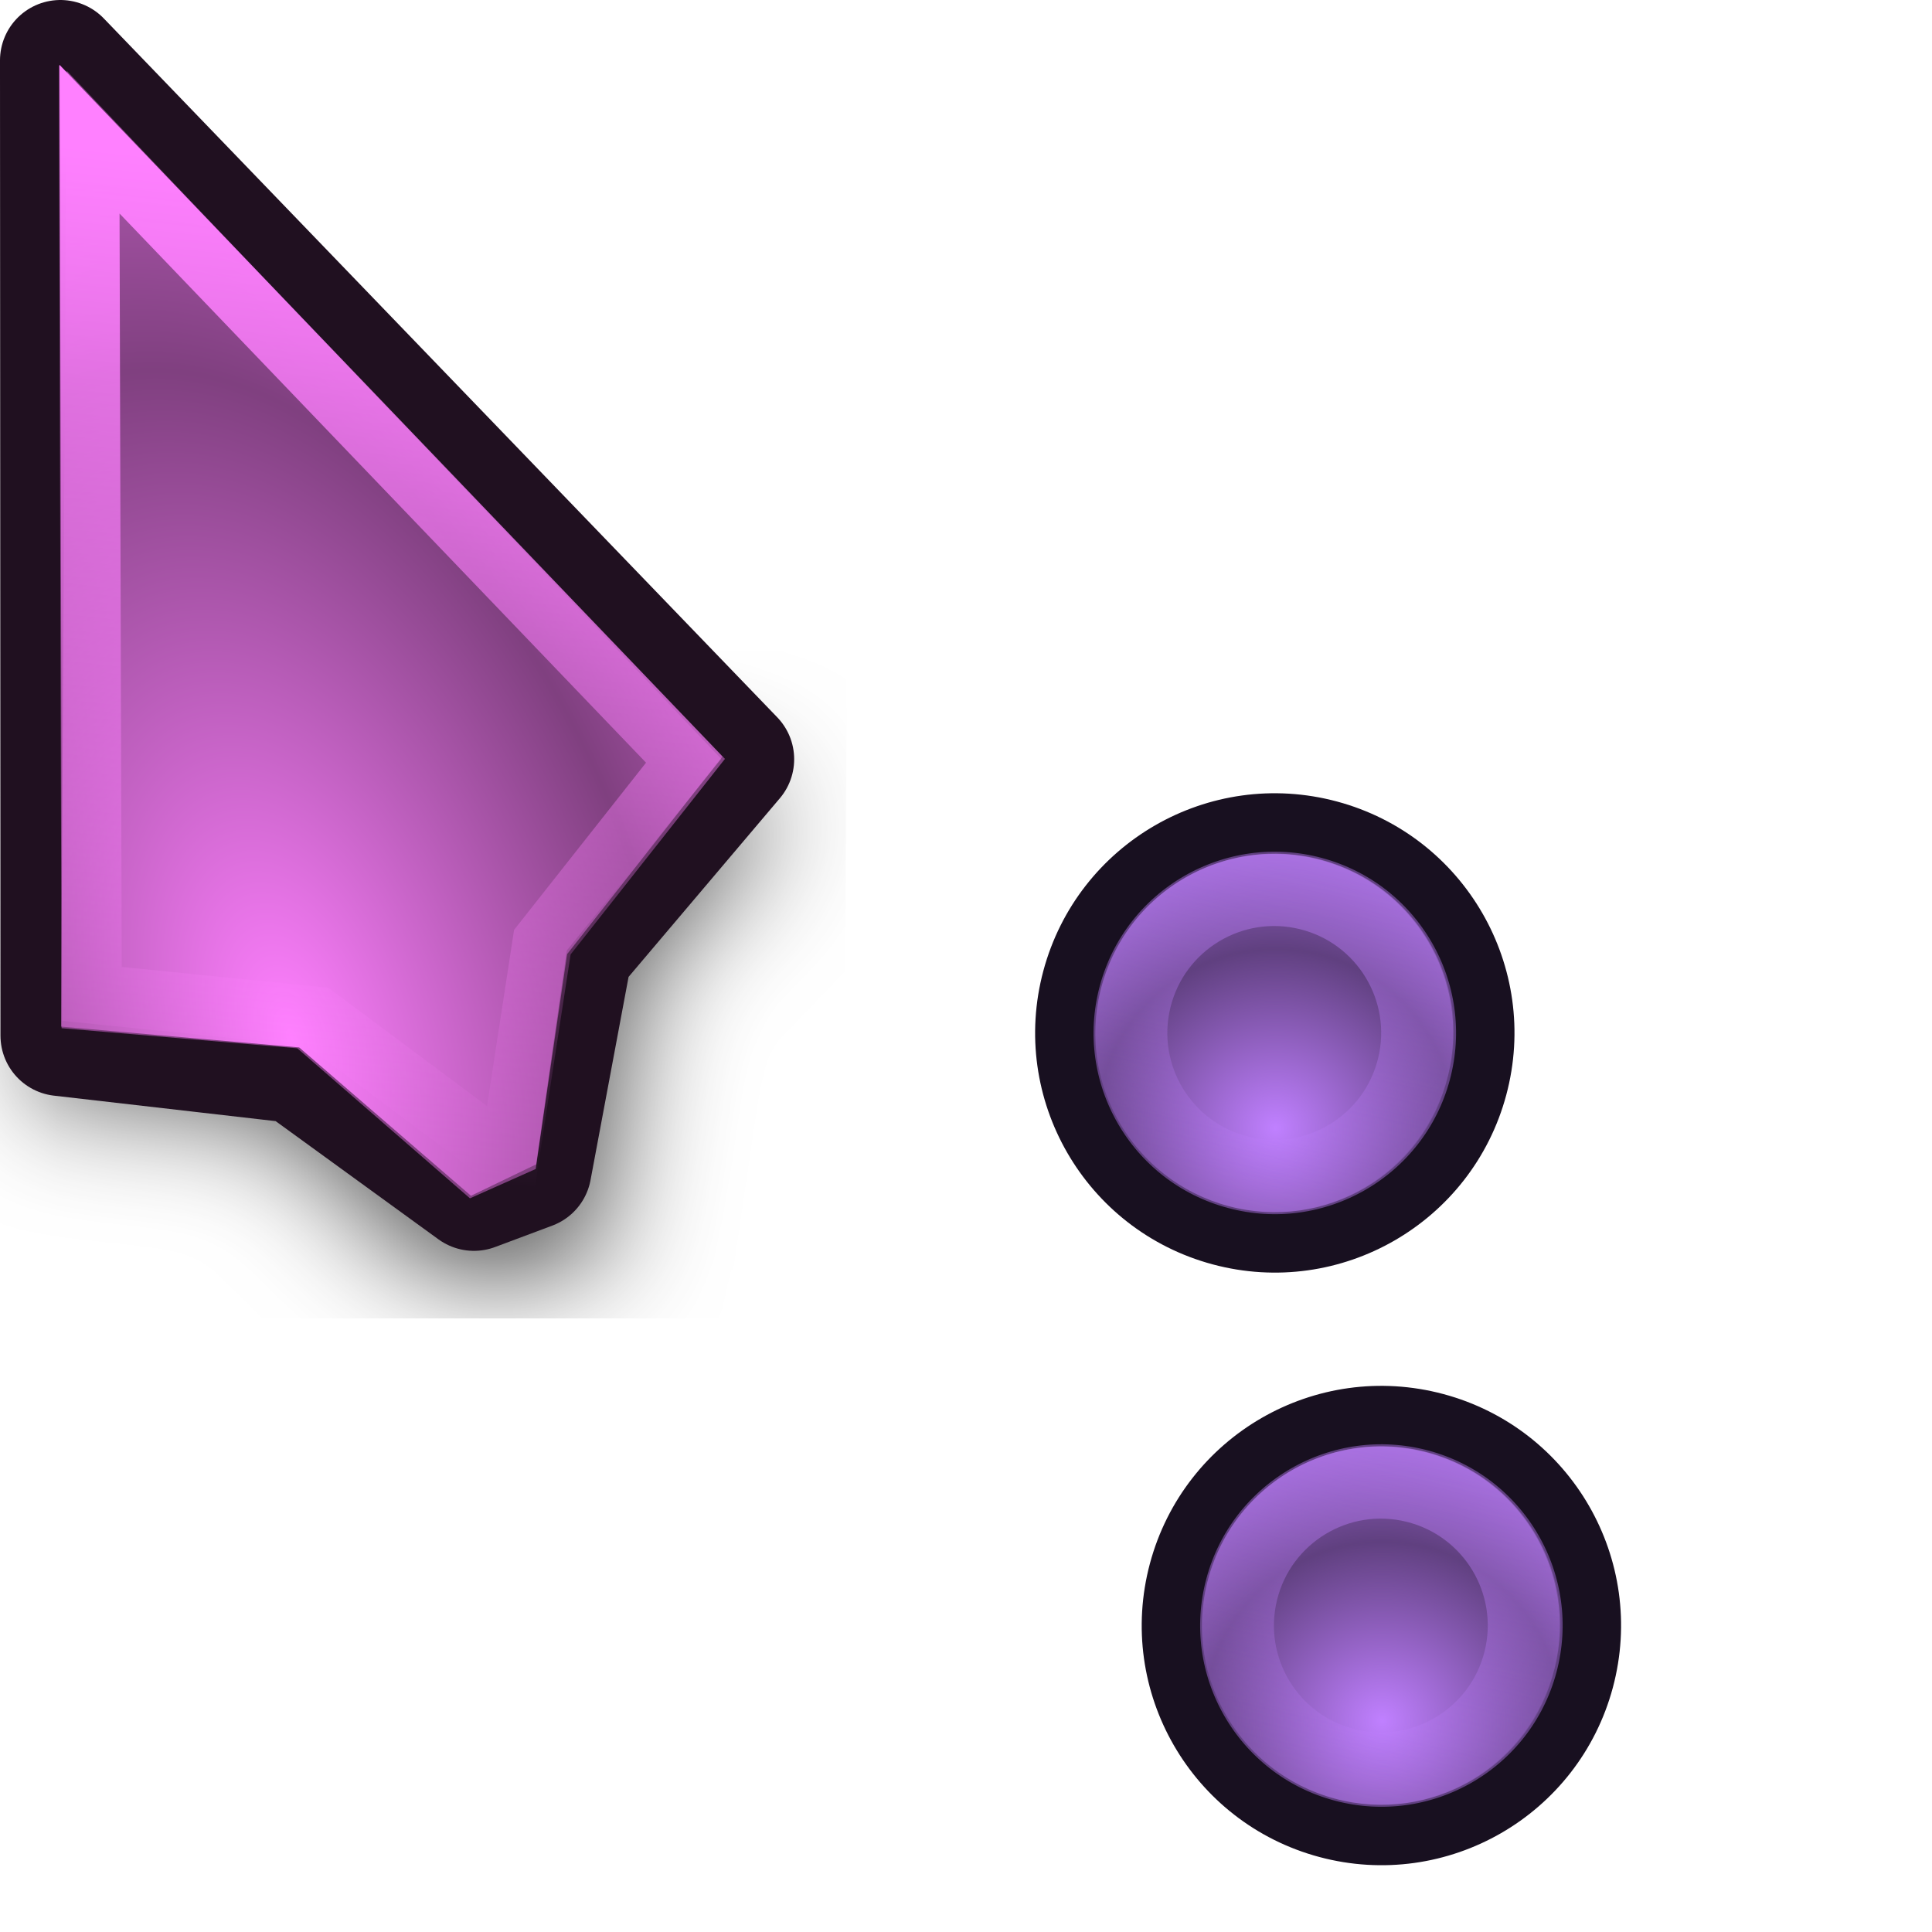
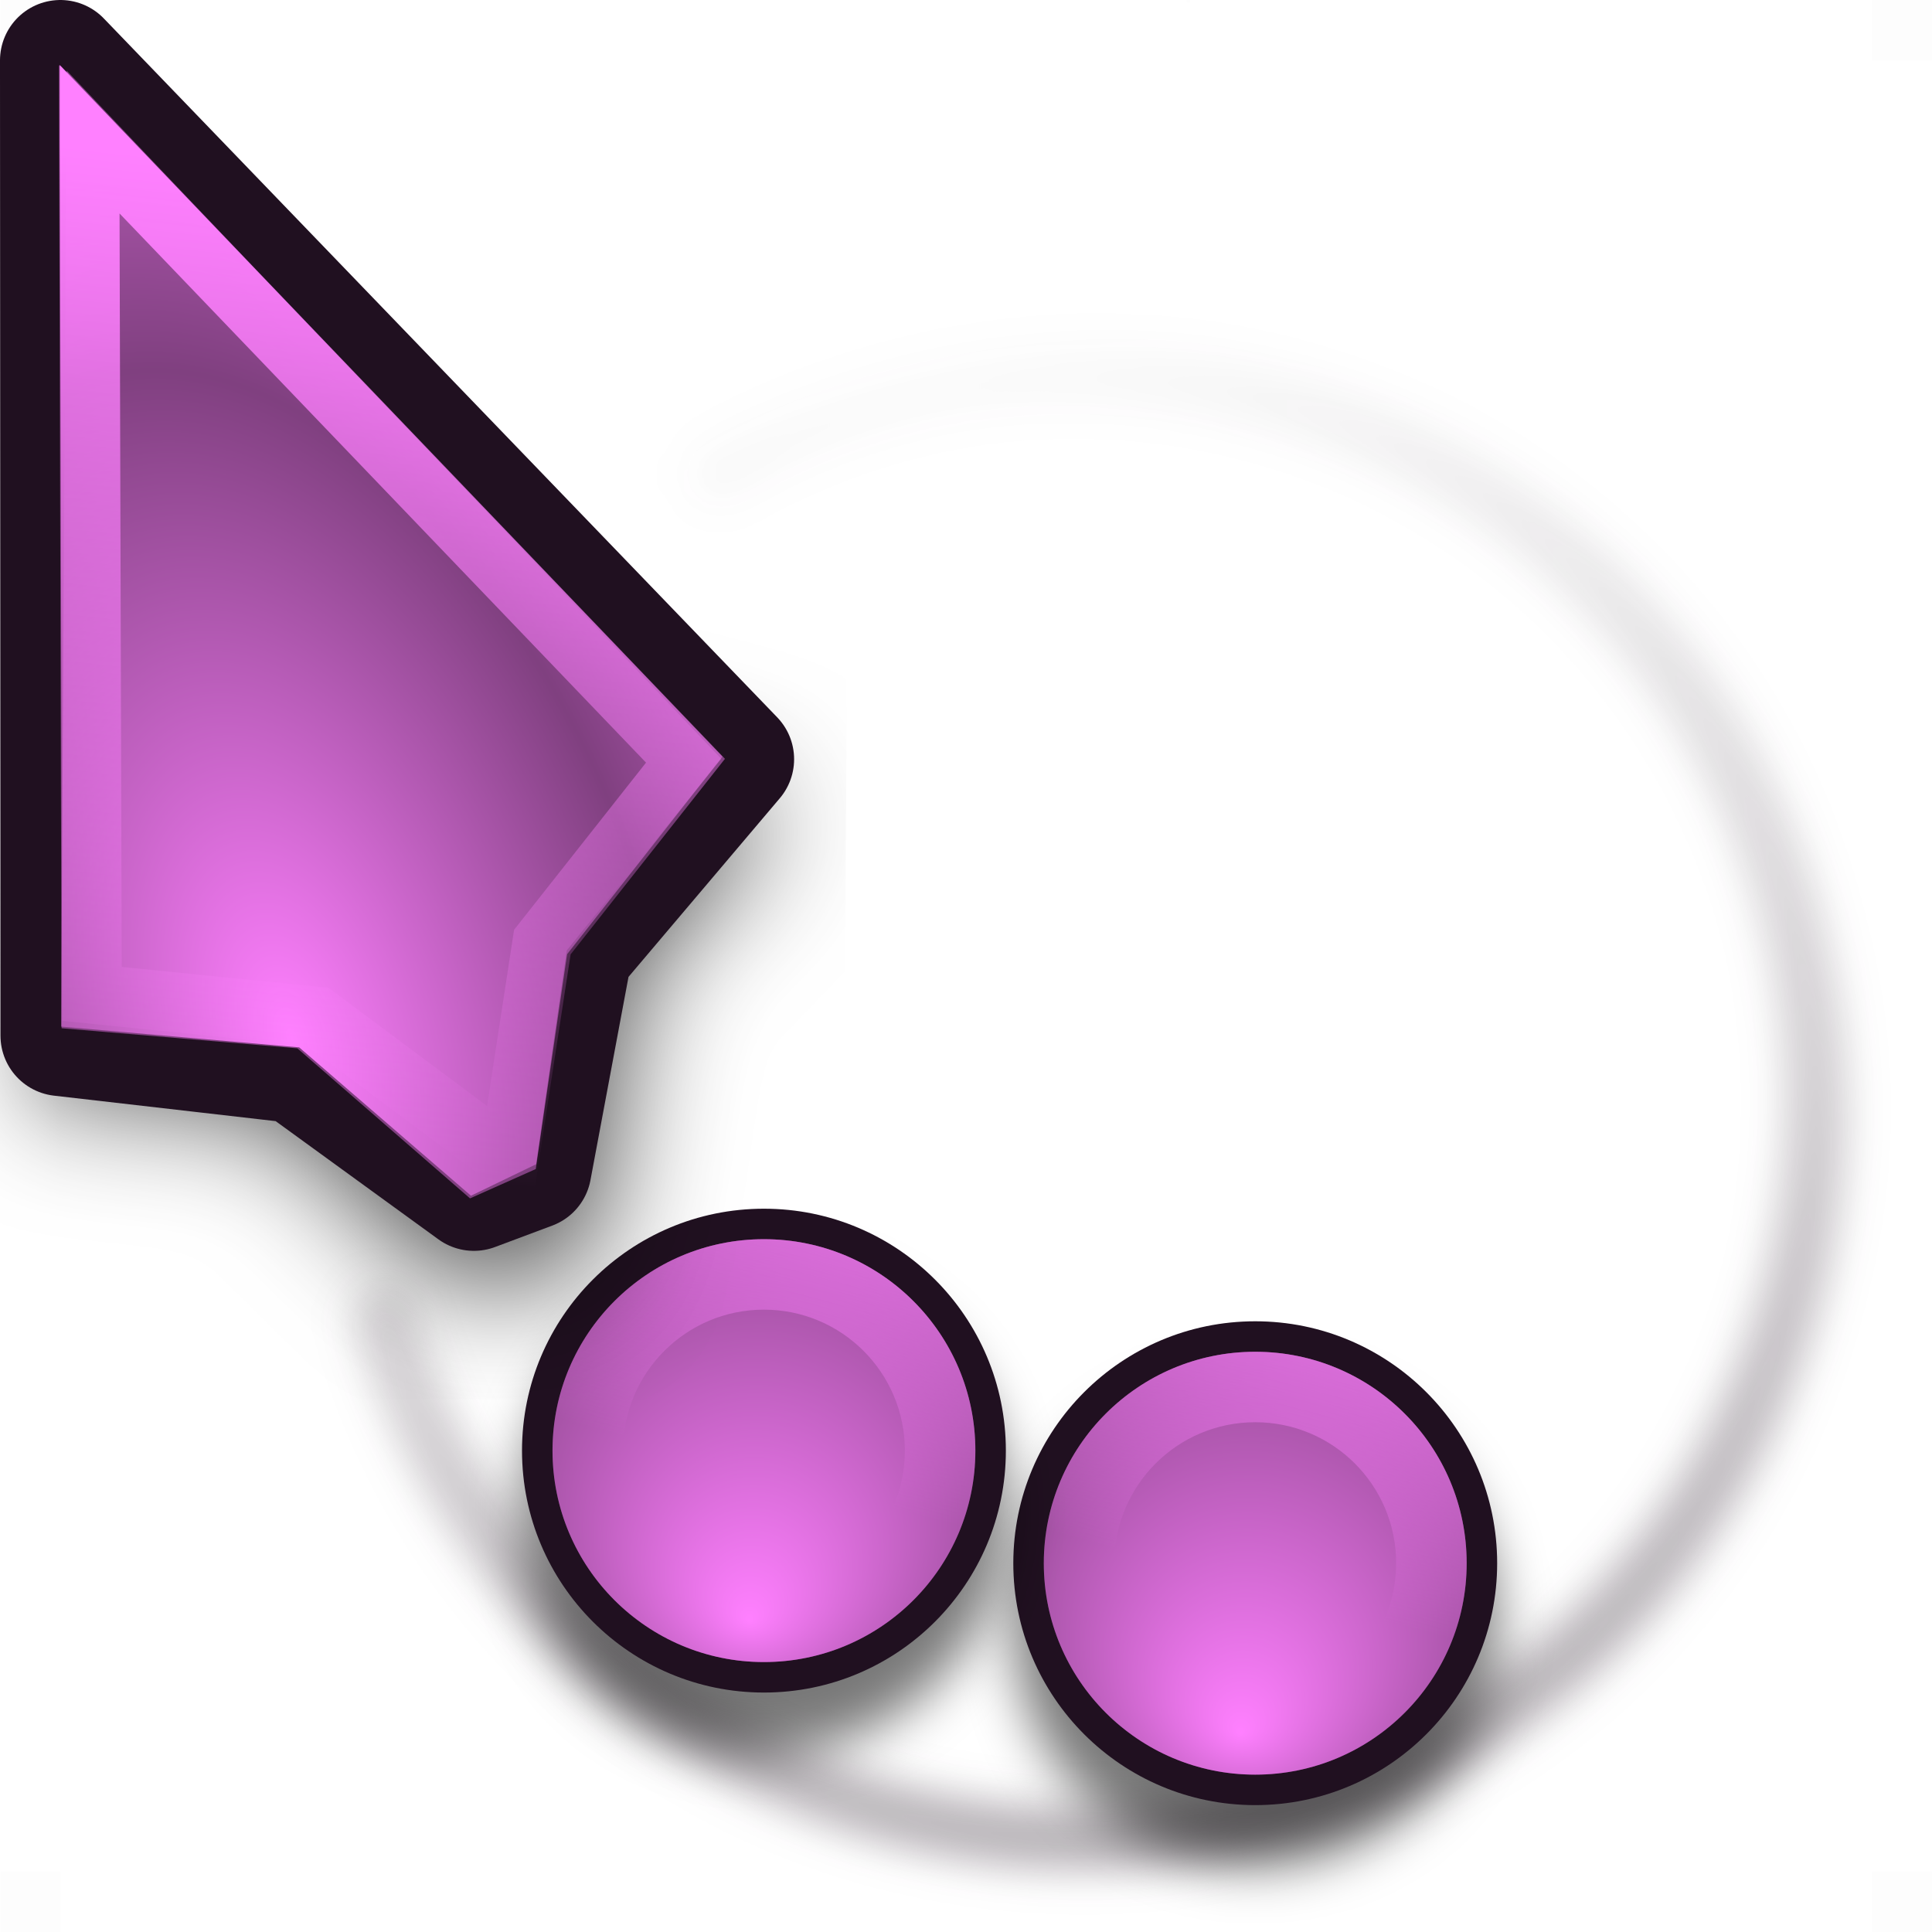
- <svg xmlns="http://www.w3.org/2000/svg" xmlns:xlink="http://www.w3.org/1999/xlink" width="32" height="32" id="svg10643" version="1.0">
-   <defs id="defs10645">
-     <linearGradient id="linearGradient3312">
-       <stop style="stop-color:#c080ff;stop-opacity:1;" offset="0" id="stop3314" />
-       <stop style="stop-color:#c080ff;stop-opacity:0;" offset="1" id="stop3316" />
+ <svg xmlns="http://www.w3.org/2000/svg" xmlns:xlink="http://www.w3.org/1999/xlink" width="32" height="32" version="1.0" xml:space="preserve" id="svg26">
+   <defs id="defs15">
+     <linearGradient id="linearGradient2">
+       <stop style="stop-color:#201020;stop-opacity:1;" offset="0" id="stop15" />
+       <stop style="stop-color:#201020;stop-opacity:0;" offset="1" id="stop16" />
    </linearGradient>
-     <linearGradient id="linearGradient10711">
-       <stop style="stop-color:#ff80ff;stop-opacity:1;" offset="0" id="stop10713" />
-       <stop style="stop-color:#ff80ff;stop-opacity:0;" offset="1" id="stop10715" />
+     <radialGradient id="radialGradient3253" cx="8.813" cy="14.236" r="5.324" gradientTransform="matrix(1.1298,-0.34673,0.62674,2.0421,-9.0262,-8.8442)" gradientUnits="userSpaceOnUse" spreadMethod="reflect">
+       <stop style="stop-color:#ff80ff" offset="0" id="stop1" />
+       <stop style="stop-color:#ff80ff;stop-opacity:0" offset="1" id="stop2" />
+     </radialGradient>
+     <linearGradient id="linearGradient3240" x1="9.449" x2="7.678" y1="2.762" y2="19.014" gradientUnits="userSpaceOnUse">
+       <stop style="stop-color:#ff80ff" offset="0" id="stop3" />
+       <stop style="stop-color:#ff80ff;stop-opacity:0" offset="1" id="stop4" />
    </linearGradient>
-     <radialGradient r="5.324" fy="14.236" fx="8.813" cy="14.236" cx="8.813" spreadMethod="reflect" gradientTransform="matrix(1.129761,-0.3467295,0.6267361,2.042117,-9.02624,-8.844168)" gradientUnits="userSpaceOnUse" id="radialGradient3253" xlink:href="#linearGradient10711" />
-     <linearGradient gradientUnits="userSpaceOnUse" y2="19.014" x2="7.678" y1="2.762" x1="9.449" id="linearGradient3240" xlink:href="#linearGradient3233" />
-     <clipPath id="clipPath3496" clipPathUnits="userSpaceOnUse">
-       <rect ry="1.172" y="1.232" x="5.31" height="22.634" width="13.278" id="rect3498" style="opacity:0.626;fill:none;fill-opacity:1;fill-rule:nonzero;stroke:#000000;stroke-width:0.196;stroke-linecap:round;stroke-linejoin:miter;stroke-miterlimit:4;stroke-dasharray:none;stroke-opacity:1" />
+     <clipPath id="clipPath3496">
+       <rect x="5.31" y="1.232" width="13.278" height="22.634" ry="1.172" style="fill:none;opacity:.626;stroke-linecap:round;stroke-width:.196;stroke:#000" id="rect4" />
    </clipPath>
-     <filter id="filter3484" height="1.237" y="-0.118" width="1.401" x="-0.2">
-       <feGaussianBlur id="feGaussianBlur3486" stdDeviation="0.972" />
+     <filter id="filter3484" x="-0.311" y="-0.367" width="1.619" height="1.71">
+       <feGaussianBlur stdDeviation="0.972" id="feGaussianBlur4" />
    </filter>
-     <linearGradient id="linearGradient2730">
-       <stop style="stop-color:#c080ff;stop-opacity:1;" offset="0" id="stop2732" />
-       <stop style="stop-color:#c080ff;stop-opacity:0;" offset="1" id="stop2734" />
+     <linearGradient id="linearGradient1">
+       <stop style="stop-color:#8cff00" offset="0" id="stop5" />
+       <stop style="stop-color:#8cff00;stop-opacity:0" offset="1" id="stop6" />
    </linearGradient>
-     <linearGradient id="linearGradient3233">
-       <stop id="stop3235" offset="0" style="stop-color:#ff80ff;stop-opacity:1;" />
-       <stop id="stop3237" offset="1" style="stop-color:#ff80ff;stop-opacity:0;" />
+     <filter id="filter47" x="-.123" y="-.123" width="1.247" height="1.247" style="color-interpolation-filters:sRGB">
+       <feGaussianBlur stdDeviation="1.314" id="feGaussianBlur6" />
+     </filter>
+     <radialGradient id="radialGradient10" cx="4.257" cy="4.789" r="12.766" fx="13.549" fy="4.912" gradientTransform="matrix(1.4326,0,0,1.9038,-6.099,-4.475)" gradientUnits="userSpaceOnUse" xlink:href="#linearGradient1" />
+     <radialGradient id="radialGradient26" cx=".981" cy="4.923" r="12.766" fx="11.558" fy="6.497" gradientTransform="matrix(.67312 -2.5121 2.2594 .60541 -11.863 32.598)" gradientUnits="userSpaceOnUse" xlink:href="#linearGradient1" />
+     <radialGradient id="radialGradient29" cx=".981" cy="4.923" r="12.766" fx="11.558" fy="6.497" gradientTransform="matrix(.67312 -2.5121 2.2594 .60541 -11.863 32.598)" gradientUnits="userSpaceOnUse">
+       <stop style="stop-color:#008eff" offset="0" id="stop7" />
+       <stop style="stop-color:#008cff;stop-opacity:0" offset="1" id="stop8" />
+     </radialGradient>
+     <radialGradient id="radialGradient30" cx="4.257" cy="4.789" r="12.766" fx="13.549" fy="4.912" gradientTransform="matrix(1.4326,0,0,1.9038,-6.099,-4.475)" gradientUnits="userSpaceOnUse">
+       <stop style="stop-color:#008cff" offset="0" id="stop9" />
+       <stop style="stop-color:#008dff;stop-opacity:0" offset="1" id="stop10" />
+     </radialGradient>
+     <radialGradient id="radialGradient40" cx=".981" cy="4.923" r="12.766" fx="11.558" fy="6.497" gradientTransform="matrix(.67312 -2.5121 2.2594 .60541 -11.863 32.598)" gradientUnits="userSpaceOnUse">
+       <stop style="stop-color:#ff008c" offset="0" id="stop11" />
+       <stop style="stop-color:#ff008c;stop-opacity:0" offset="1" id="stop12" />
+     </radialGradient>
+     <radialGradient id="radialGradient41" cx="4.257" cy="4.789" r="12.766" fx="13.549" fy="4.912" gradientTransform="matrix(1.4326,0,0,1.9038,-6.099,-4.475)" gradientUnits="userSpaceOnUse">
+       <stop style="stop-color:#ff008c" offset="0" id="stop13" />
+       <stop style="stop-color:#ff008c;stop-opacity:0" offset="1" id="stop14" />
+     </radialGradient>
+     <filter id="filter5" x="-0.071" y="-0.071" width="1.143" height="1.143" style="color-interpolation-filters:sRGB">
+       <feGaussianBlur stdDeviation="0.761" id="feGaussianBlur14" />
+     </filter>
+     <filter id="filter6" x="-0.126" y="-0.126" width="1.251" height="1.251" style="color-interpolation-filters:sRGB">
+       <feGaussianBlur stdDeviation="0.577" id="feGaussianBlur15" />
+     </filter>
+     <radialGradient id="radialGradient10-6" cx="4.257" cy="4.789" r="12.766" fx="13.549" fy="4.912" gradientTransform="matrix(1.4326 0 0 1.9038 -6.099 -4.475)" gradientUnits="userSpaceOnUse" xlink:href="#linearGradient1" />
+     <radialGradient id="radialGradient26-2" cx=".981" cy="4.923" r="12.766" fx="11.558" fy="6.497" gradientTransform="matrix(.67312 -2.5121 2.2594 .60541 -11.863 32.598)" gradientUnits="userSpaceOnUse" xlink:href="#linearGradient1" />
+     <radialGradient id="radialGradient29-9" cx=".981" cy="4.923" r="12.766" fx="11.558" fy="6.497" gradientTransform="matrix(.67312 -2.5121 2.2594 .60541 -11.863 32.598)" gradientUnits="userSpaceOnUse">
+       <stop style="stop-color:#008eff" offset="0" id="stop3-1" />
+       <stop style="stop-color:#008cff;stop-opacity:0" offset="1" id="stop4-2" />
+     </radialGradient>
+     <radialGradient id="radialGradient30-7" cx="4.257" cy="4.789" r="12.766" fx="13.549" fy="4.912" gradientTransform="matrix(1.4326 0 0 1.9038 -6.099 -4.475)" gradientUnits="userSpaceOnUse">
+       <stop style="stop-color:#008cff" offset="0" id="stop5-0" />
+       <stop style="stop-color:#008dff;stop-opacity:0" offset="1" id="stop6-9" />
+     </radialGradient>
+     <radialGradient id="radialGradient40-3" cx=".981" cy="4.923" r="12.766" fx="11.558" fy="6.497" gradientTransform="matrix(.67312 -2.5121 2.2594 .60541 -11.863 32.598)" gradientUnits="userSpaceOnUse">
+       <stop style="stop-color:#ff008c" offset="0" id="stop7-6" />
+       <stop style="stop-color:#ff008c;stop-opacity:0" offset="1" id="stop8-0" />
+     </radialGradient>
+     <radialGradient id="radialGradient41-6" cx="4.257" cy="4.789" r="12.766" fx="13.549" fy="4.912" gradientTransform="matrix(1.4326 0 0 1.9038 -6.099 -4.475)" gradientUnits="userSpaceOnUse">
+       <stop style="stop-color:#ff008c" offset="0" id="stop9-2" />
+       <stop style="stop-color:#ff008c;stop-opacity:0" offset="1" id="stop10-6" />
+     </radialGradient>
+     <filter id="filter5-1" x="-0.071" y="-0.071" width="1.143" height="1.143" style="color-interpolation-filters:sRGB">
+       <feGaussianBlur stdDeviation="0.761" id="feGaussianBlur10" />
+     </filter>
+     <filter id="filter6-8" x="-0.126" y="-0.126" width="1.251" height="1.251" style="color-interpolation-filters:sRGB">
+       <feGaussianBlur stdDeviation="0.577" id="feGaussianBlur11" />
+     </filter>
+     <linearGradient id="linearGradient3332">
+       <stop style="stop-color:#ff80ff;stop-opacity:1;" offset="0" id="stop3335" />
+       <stop style="stop-color:#ff80ff;stop-opacity:0;" offset="1" id="stop3337" />
    </linearGradient>
-     <radialGradient xlink:href="#linearGradient3312" id="radialGradient3928" gradientUnits="userSpaceOnUse" gradientTransform="matrix(0.9636186,-0.2680574,0.2680018,0.9634184,-4.705897,3.602941)" spreadMethod="reflect" cx="10.844" cy="19.646" fx="10.844" fy="19.646" r="1.156" />
-     <linearGradient xlink:href="#linearGradient2730" id="linearGradient3930" gradientUnits="userSpaceOnUse" x1="11.283" y1="17.432" x2="11.341" y2="21.23" />
-     <radialGradient xlink:href="#linearGradient3312" id="radialGradient3932" gradientUnits="userSpaceOnUse" gradientTransform="matrix(0.9636186,-0.2680574,0.2680018,0.9634184,-4.705897,3.602941)" spreadMethod="reflect" cx="10.844" cy="19.646" fx="10.844" fy="19.646" r="1.156" />
-     <linearGradient xlink:href="#linearGradient2730" id="linearGradient3934" gradientUnits="userSpaceOnUse" x1="11.283" y1="17.432" x2="11.341" y2="21.23" />
+     <linearGradient xlink:href="#linearGradient3332" id="linearGradient3354" gradientUnits="userSpaceOnUse" gradientTransform="translate(0,2)" x1="16.911" y1="1.307" x2="4.024" y2="18.59" />
+     <radialGradient xlink:href="#linearGradient3332" id="radialGradient34" cx="16" cy="26" fx="15.861" fy="27.61" r="3" gradientUnits="userSpaceOnUse" gradientTransform="matrix(1.752722,0,0,1.752722,-12.04355,-19.57078)" />
+     <linearGradient xlink:href="#linearGradient3332" id="linearGradient36" x1="19" y1="21.434" x2="17.574" y2="26.755" gradientUnits="userSpaceOnUse" gradientTransform="matrix(1.167235,0,0,1.167235,-2.675756,-4.348103)" />
+     <filter style="color-interpolation-filters:sRGB" id="filter36" x="-0.128" y="-0.128" width="1.257" height="1.257">
+       <feGaussianBlur stdDeviation="0.429" id="feGaussianBlur36" />
+     </filter>
+     <radialGradient xlink:href="#linearGradient3332" id="radialGradient13" gradientUnits="userSpaceOnUse" gradientTransform="matrix(1.752722,0,0,1.752722,-12.04355,-19.57078)" cx="16" cy="26" fx="15.861" fy="27.61" r="3" />
+     <linearGradient xlink:href="#linearGradient3332" id="linearGradient13" gradientUnits="userSpaceOnUse" gradientTransform="matrix(1.167235,0,0,1.167235,-2.675756,-4.348103)" x1="19" y1="21.434" x2="17.574" y2="26.755" />
+     <linearGradient xlink:href="#linearGradient2" id="linearGradient16" x1="32.178" y1="46.493" x2="20.58" y2="3.206" gradientUnits="userSpaceOnUse" />
+     <filter style="color-interpolation-filters:sRGB" id="filter1" x="-0.055" y="-0.054" width="1.11" height="1.107">
+       <feGaussianBlur stdDeviation="0.333" id="feGaussianBlur1" />
+     </filter>
  </defs>
-   <g id="layer1">
-     <g id="g2789" transform="translate(-5.023087,0)">
-       <path style="opacity:0.726;fill:#000000;fill-opacity:1;fill-rule:evenodd;stroke:#000000;stroke-width:1;stroke-linecap:butt;stroke-linejoin:miter;stroke-miterlimit:4;stroke-dasharray:none;stroke-opacity:1;filter:url(#filter3484)" d="M 10.337,13.201 L 6,18.477 L 9.914,18.883 L 12.631,21.53 L 14.095,21.365 L 14.736,16.84 L 16.648,14.827 L 10.337,13.201 z " id="path3500" transform="matrix(1.055116,5.3989101e-3,-5.3989101e-3,1.055116,-0.4968868,-2.074123)" clip-path="url(#clipPath3496)" />
-       <path id="path3502" d="M 6.023,1 L 6.031,17.154 L 9.964,17.606 L 12.873,19.718 L 13.821,19.363 L 14.5,15.736 L 17.177,12.575 L 6.023,1 z " style="fill:#201020;fill-rule:evenodd;stroke:#201020;stroke-width:2;stroke-linecap:butt;stroke-linejoin:round;stroke-miterlimit:4;stroke-dasharray:none;stroke-opacity:1" />
-       <path style="fill:#804080;fill-rule:evenodd;stroke:none;stroke-width:1;stroke-linecap:butt;stroke-linejoin:round;stroke-miterlimit:4;stroke-dasharray:none;stroke-opacity:1" d="M 5.999,1.079 L 6.043,17.03 L 9.947,17.363 L 12.807,19.848 L 13.896,19.362 L 14.416,15.804 L 16.989,12.531 L 5.999,1.079 z " id="path3504" />
-       <path id="path3506" d="M 6.128,1.172 L 6.034,17.004 L 9.979,17.349 L 12.824,19.806 L 13.904,19.285 L 14.411,15.743 L 16.969,12.569 L 6.128,1.172 z " style="fill:url(#radialGradient3253);fill-opacity:1;fill-rule:evenodd;stroke:none;stroke-width:1;stroke-linecap:butt;stroke-linejoin:round;stroke-miterlimit:4;stroke-dasharray:none;stroke-opacity:1" />
-       <path id="path2253" d="M 6.506,2.305 L 6.547,16.462 L 10.275,16.837 L 13.453,19.206 L 14.006,15.605 L 16.377,12.601 L 6.506,2.305 z " style="opacity:1;fill:none;fill-rule:evenodd;stroke:url(#linearGradient3240);stroke-width:0.987px;stroke-linecap:butt;stroke-linejoin:miter;stroke-opacity:1" />
+   <path style="opacity:0.565;fill:#000000;fill-opacity:0;fill-rule:evenodd;stroke:url(#linearGradient16);stroke-width:1;stroke-linecap:round;stroke-linejoin:round;stroke-opacity:1;paint-order:fill markers stroke;filter:url(#filter1)" id="path1" d="M 11.892,7.827 A 12.124,12.124 0 0 1 25.875,9.148 12.124,12.124 0 0 1 29.228,22.787 12.124,12.124 0 0 1 17.451,30.44 12.124,12.124 0 0 1 6.35,21.836" />
+   <use transform="matrix(.66123 0 0 .66123 9.8843 9.83)" style="filter:url(#filter47);mix-blend-mode:screen;stroke-width:1.512" xlink:href="#g40" id="use19" />
+   <path d="m 0.006,-0.002 v 1 h 1 v -1 z m 31,0 v 1 h 1 v -1 z M 0.006,30.998 v 1 h 1 v -1 z m 31,0 v 1 h 1 v -1 z" style="fill:#111f00;fill-opacity:0.01;fill-rule:evenodd;stroke-linecap:round;stroke-linejoin:round;paint-order:fill markers stroke" id="path17-7" />
+   <rect style="opacity:0.012;fill:#000000;fill-opacity:0.53;fill-rule:evenodd;stroke-width:1;stroke-linecap:round;stroke-linejoin:round;paint-order:fill markers stroke" id="rect45" width="0.056" height="0.039" x="19.656" y="0" />
+   <g id="gball1" transform="rotate(-35.22936,18.22459,18.40153)">
+     <g id="ball1" transform="rotate(35.22936,16,26)">
+       <rect style="opacity:0.012;fill:#000000;fill-opacity:0.011;fill-rule:evenodd;stroke:none;stroke-width:1;stroke-linecap:round;stroke-linejoin:round;paint-order:fill markers stroke" id="rect42" width="12" height="12" x="10" y="20" />
+       <circle style="mix-blend-mode:normal;fill:#000000;fill-opacity:0.53;fill-rule:evenodd;stroke:none;stroke-width:1;stroke-linecap:round;stroke-linejoin:round;paint-order:fill markers stroke;filter:url(#filter36)" id="circle36" cx="16" cy="27" r="4.007" />
+       <circle style="fill:#201020;fill-opacity:1;fill-rule:evenodd;stroke:none;stroke-width:1;stroke-linecap:round;stroke-linejoin:round;paint-order:fill markers stroke" id="path32" cx="16" cy="26" r="4.007" />
+       <circle style="fill:#804080;fill-opacity:1;fill-rule:evenodd;stroke:none;stroke-width:1;stroke-linecap:round;stroke-linejoin:round;paint-order:fill markers stroke" id="circle2" cx="16" cy="26" r="3.502" />
+       <circle style="fill:url(#radialGradient34);fill-opacity:1;fill-rule:evenodd;stroke:none;stroke-width:1;stroke-linecap:round;stroke-linejoin:round;paint-order:fill markers stroke" id="circle32" cx="16" cy="26" r="3.502" />
+       <path id="circle35" style="fill:url(#linearGradient36);fill-opacity:1;fill-rule:evenodd;stroke:none;stroke-width:1;stroke-linecap:round;stroke-linejoin:round;paint-order:fill markers stroke" d="m 16,22.498 a 3.502,3.502 0 0 0 -3.502,3.502 3.502,3.502 0 0 0 3.502,3.502 3.502,3.502 0 0 0 3.502,-3.502 3.502,3.502 0 0 0 -3.502,-3.502 z m 0,1.167 a 2.334,2.334 0 0 1 2.334,2.334 2.334,2.334 0 0 1 -2.334,2.334 2.334,2.334 0 0 1 -2.334,-2.334 2.334,2.334 0 0 1 2.334,-2.334 z" />
    </g>
-     <g id="g77240">
-       <path style="fill:#604080;fill-opacity:1;fill-rule:nonzero;stroke:#181020;stroke-width:0.321;stroke-linecap:round;stroke-linejoin:round;stroke-miterlimit:4;stroke-dasharray:none;stroke-opacity:1" id="path4051" d="M 12 19.031 A 1.156 1.156 0 1 1  9.688,19.031 A 1.156 1.156 0 1 1  12 19.031 z" transform="matrix(2.911886,0.7812381,-0.7812381,2.911886,6.171423,-36.96386)" />
-       <path transform="matrix(2.480606,0.6655288,-0.6655288,2.480606,8.646025,-27.50134)" d="M 12 19.031 A 1.156 1.156 0 1 1  9.688,19.031 A 1.156 1.156 0 1 1  12 19.031 z" id="path4053" style="fill:url(#radialGradient3928);fill-opacity:1;fill-rule:nonzero;stroke:none;stroke-width:1.292;stroke-linecap:round;stroke-linejoin:round;stroke-miterlimit:4;stroke-dasharray:none;stroke-opacity:1" />
-       <path transform="matrix(1.989011,0.4881749,-0.4881749,1.989011,10.59273,-16.22264)" d="M 12 19.031 A 1.156 1.156 0 1 1  9.688,19.031 A 1.156 1.156 0 1 1  12 19.031 z" id="path3796" style="opacity:0.52;fill:none;fill-opacity:1;fill-rule:nonzero;stroke:url(#linearGradient3930);stroke-width:0.583;stroke-linecap:round;stroke-linejoin:round;stroke-miterlimit:4;stroke-dasharray:none;stroke-opacity:1" />
+     <rect style="opacity:0.565;fill:none;fill-opacity:0;fill-rule:evenodd;stroke:none;stroke-linecap:round;stroke-linejoin:round;paint-order:fill markers stroke" id="rect8" width="32.38" height="32.38" x="2.035" y="2.212" />
+   </g>
+   <g id="gball2" transform="rotate(28.40525,18.22459,18.40153)">
+     <g id="ball2" transform="rotate(-28.40525,16,26)">
+       <rect style="opacity:0.012;fill:#000000;fill-opacity:0.011;fill-rule:evenodd;stroke:none;stroke-width:1;stroke-linecap:round;stroke-linejoin:round;paint-order:fill markers stroke" id="rect9" width="12" height="12" x="10" y="20" />
+       <circle style="mix-blend-mode:normal;fill:#000000;fill-opacity:0.53;fill-rule:evenodd;stroke:none;stroke-width:1;stroke-linecap:round;stroke-linejoin:round;paint-order:fill markers stroke;filter:url(#filter36)" id="circle9" cx="16" cy="27" r="4.007" />
+       <circle style="fill:#201020;fill-opacity:1;fill-rule:evenodd;stroke:none;stroke-width:1;stroke-linecap:round;stroke-linejoin:round;paint-order:fill markers stroke" id="circle10" cx="16" cy="26" r="4.007" />
+       <circle style="fill:#804080;fill-opacity:1;fill-rule:evenodd;stroke:none;stroke-width:1;stroke-linecap:round;stroke-linejoin:round;paint-order:fill markers stroke" id="circle11" cx="16" cy="26" r="3.502" />
+       <circle style="fill:url(#radialGradient13);fill-opacity:1;fill-rule:evenodd;stroke:none;stroke-width:1;stroke-linecap:round;stroke-linejoin:round;paint-order:fill markers stroke" id="circle12" cx="16" cy="26" r="3.502" />
+       <path id="path12" style="fill:url(#linearGradient13);fill-opacity:1;fill-rule:evenodd;stroke:none;stroke-width:1;stroke-linecap:round;stroke-linejoin:round;paint-order:fill markers stroke" d="m 16,22.498 a 3.502,3.502 0 0 0 -3.502,3.502 3.502,3.502 0 0 0 3.502,3.502 3.502,3.502 0 0 0 3.502,-3.502 3.502,3.502 0 0 0 -3.502,-3.502 z m 0,1.167 a 2.334,2.334 0 0 1 2.334,2.334 2.334,2.334 0 0 1 -2.334,2.334 2.334,2.334 0 0 1 -2.334,-2.334 2.334,2.334 0 0 1 2.334,-2.334 z" />
    </g>
-     <use x="0" y="0" xlink:href="#g77240" id="use77245" transform="translate(-1.765411,-9.815368)" width="32" height="32" />
+     <rect style="opacity:0.565;fill:none;fill-opacity:0;fill-rule:evenodd;stroke:none;stroke-linecap:round;stroke-linejoin:round;paint-order:fill markers stroke" id="rect12" width="32.38" height="32.38" x="2.035" y="2.212" />
+   </g>
+   <g transform="translate(-5.0231)" id="g19">
+     <path transform="matrix(1.0551,0.0053989,-0.0053989,1.0551,-0.49689,-2.0741)" d="m 10.337,13.201 -4.337,5.277 3.914,0.406 2.717,2.647 1.464,-0.165 0.641,-4.525 1.911,-2.013 -6.311,-1.627 z" clip-path="url(#clipPath3496)" style="opacity:0.726;fill-rule:evenodd;stroke:#000000;filter:url(#filter3484)" id="path15" />
+     <path d="m 6.023,1 0.008,16.154 3.933,0.452 2.908,2.112 0.948,-0.355 0.679,-3.627 2.677,-3.161 L 6.023,1 Z" style="fill:#201020;fill-rule:evenodd;stroke:#201020;stroke-width:2;stroke-linejoin:round" id="path16" />
+     <path d="m 5.999,1.079 0.044,15.952 3.905,0.333 2.86,2.485 1.089,-0.486 0.519,-3.558 2.573,-3.273 -10.99,-11.452 z" style="fill:#804080;fill-rule:evenodd" id="path17" />
+     <path d="m 6.128,1.172 -0.093,15.832 3.944,0.344 2.845,2.457 1.08,-0.522 0.507,-3.542 2.558,-3.174 -10.841,-11.397 z" style="fill:url(#radialGradient3253);fill-rule:evenodd" id="path18" />
+     <path d="m 6.506,2.305 0.041,14.157 3.729,0.375 3.178,2.368 0.552,-3.601 2.371,-3.004 -9.871,-10.296 z" style="fill:none;stroke:url(#linearGradient3240);stroke-width:0.987px" id="path19" />
  </g>
</svg>
